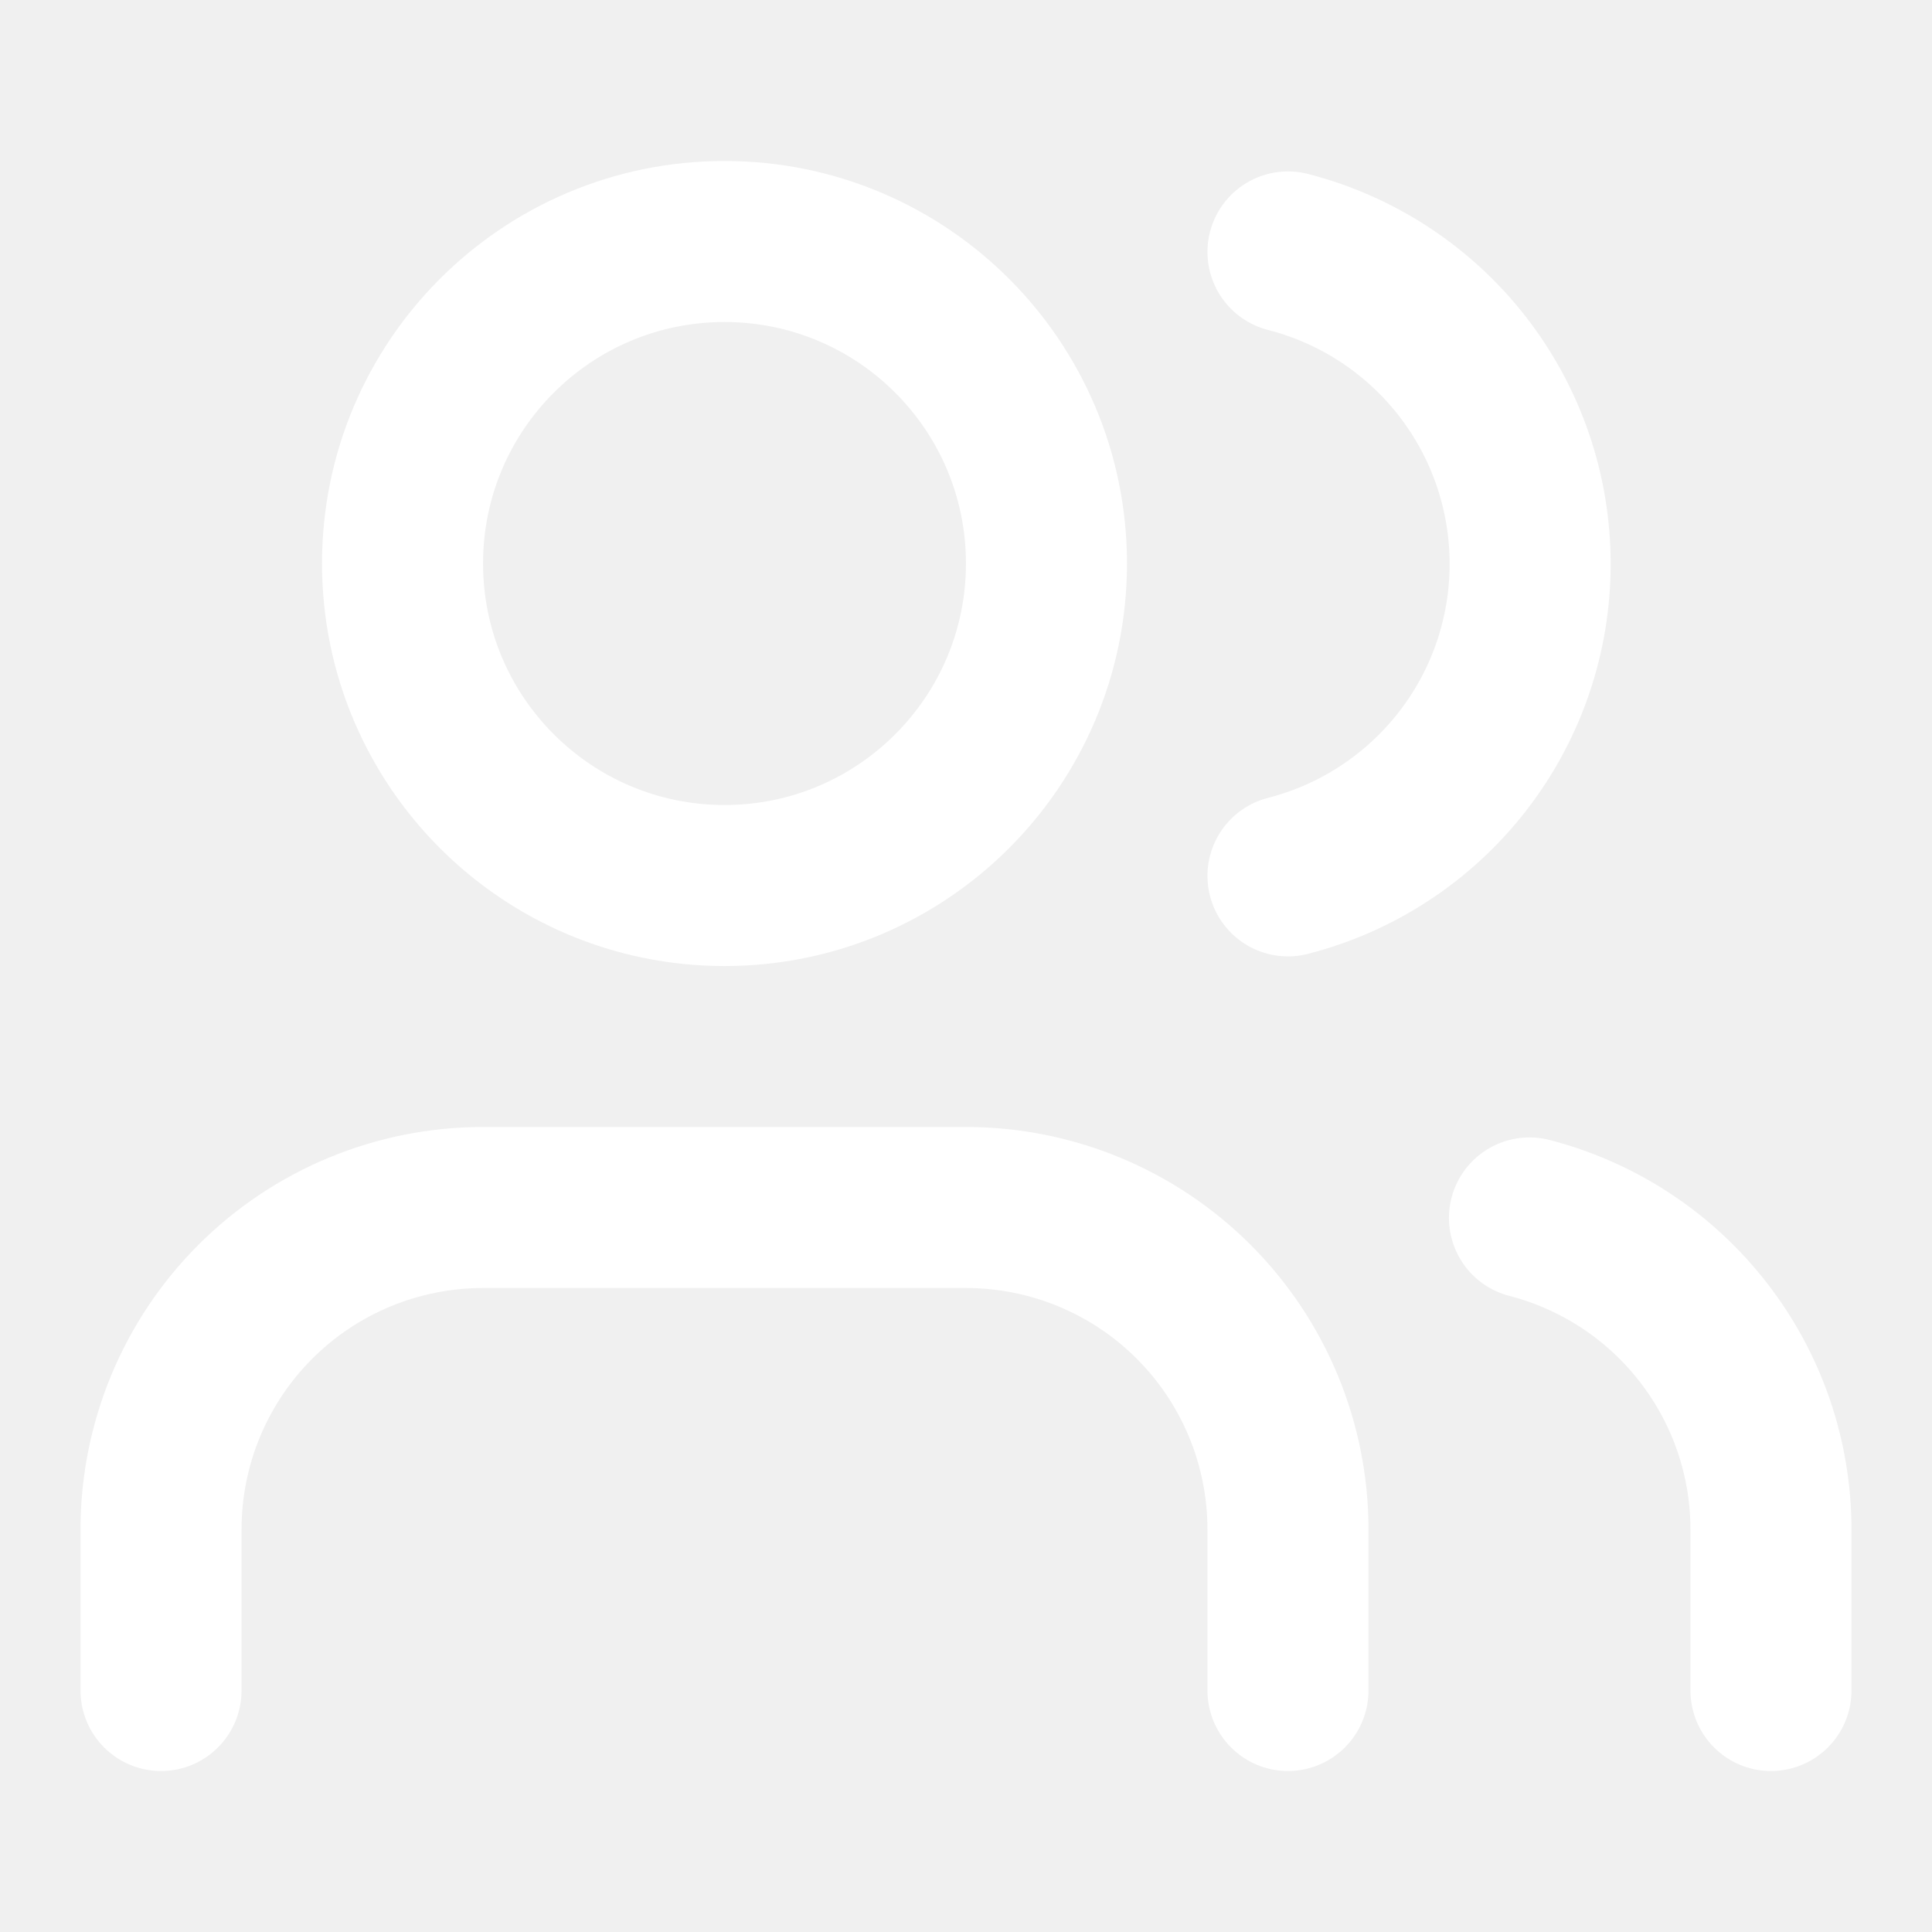
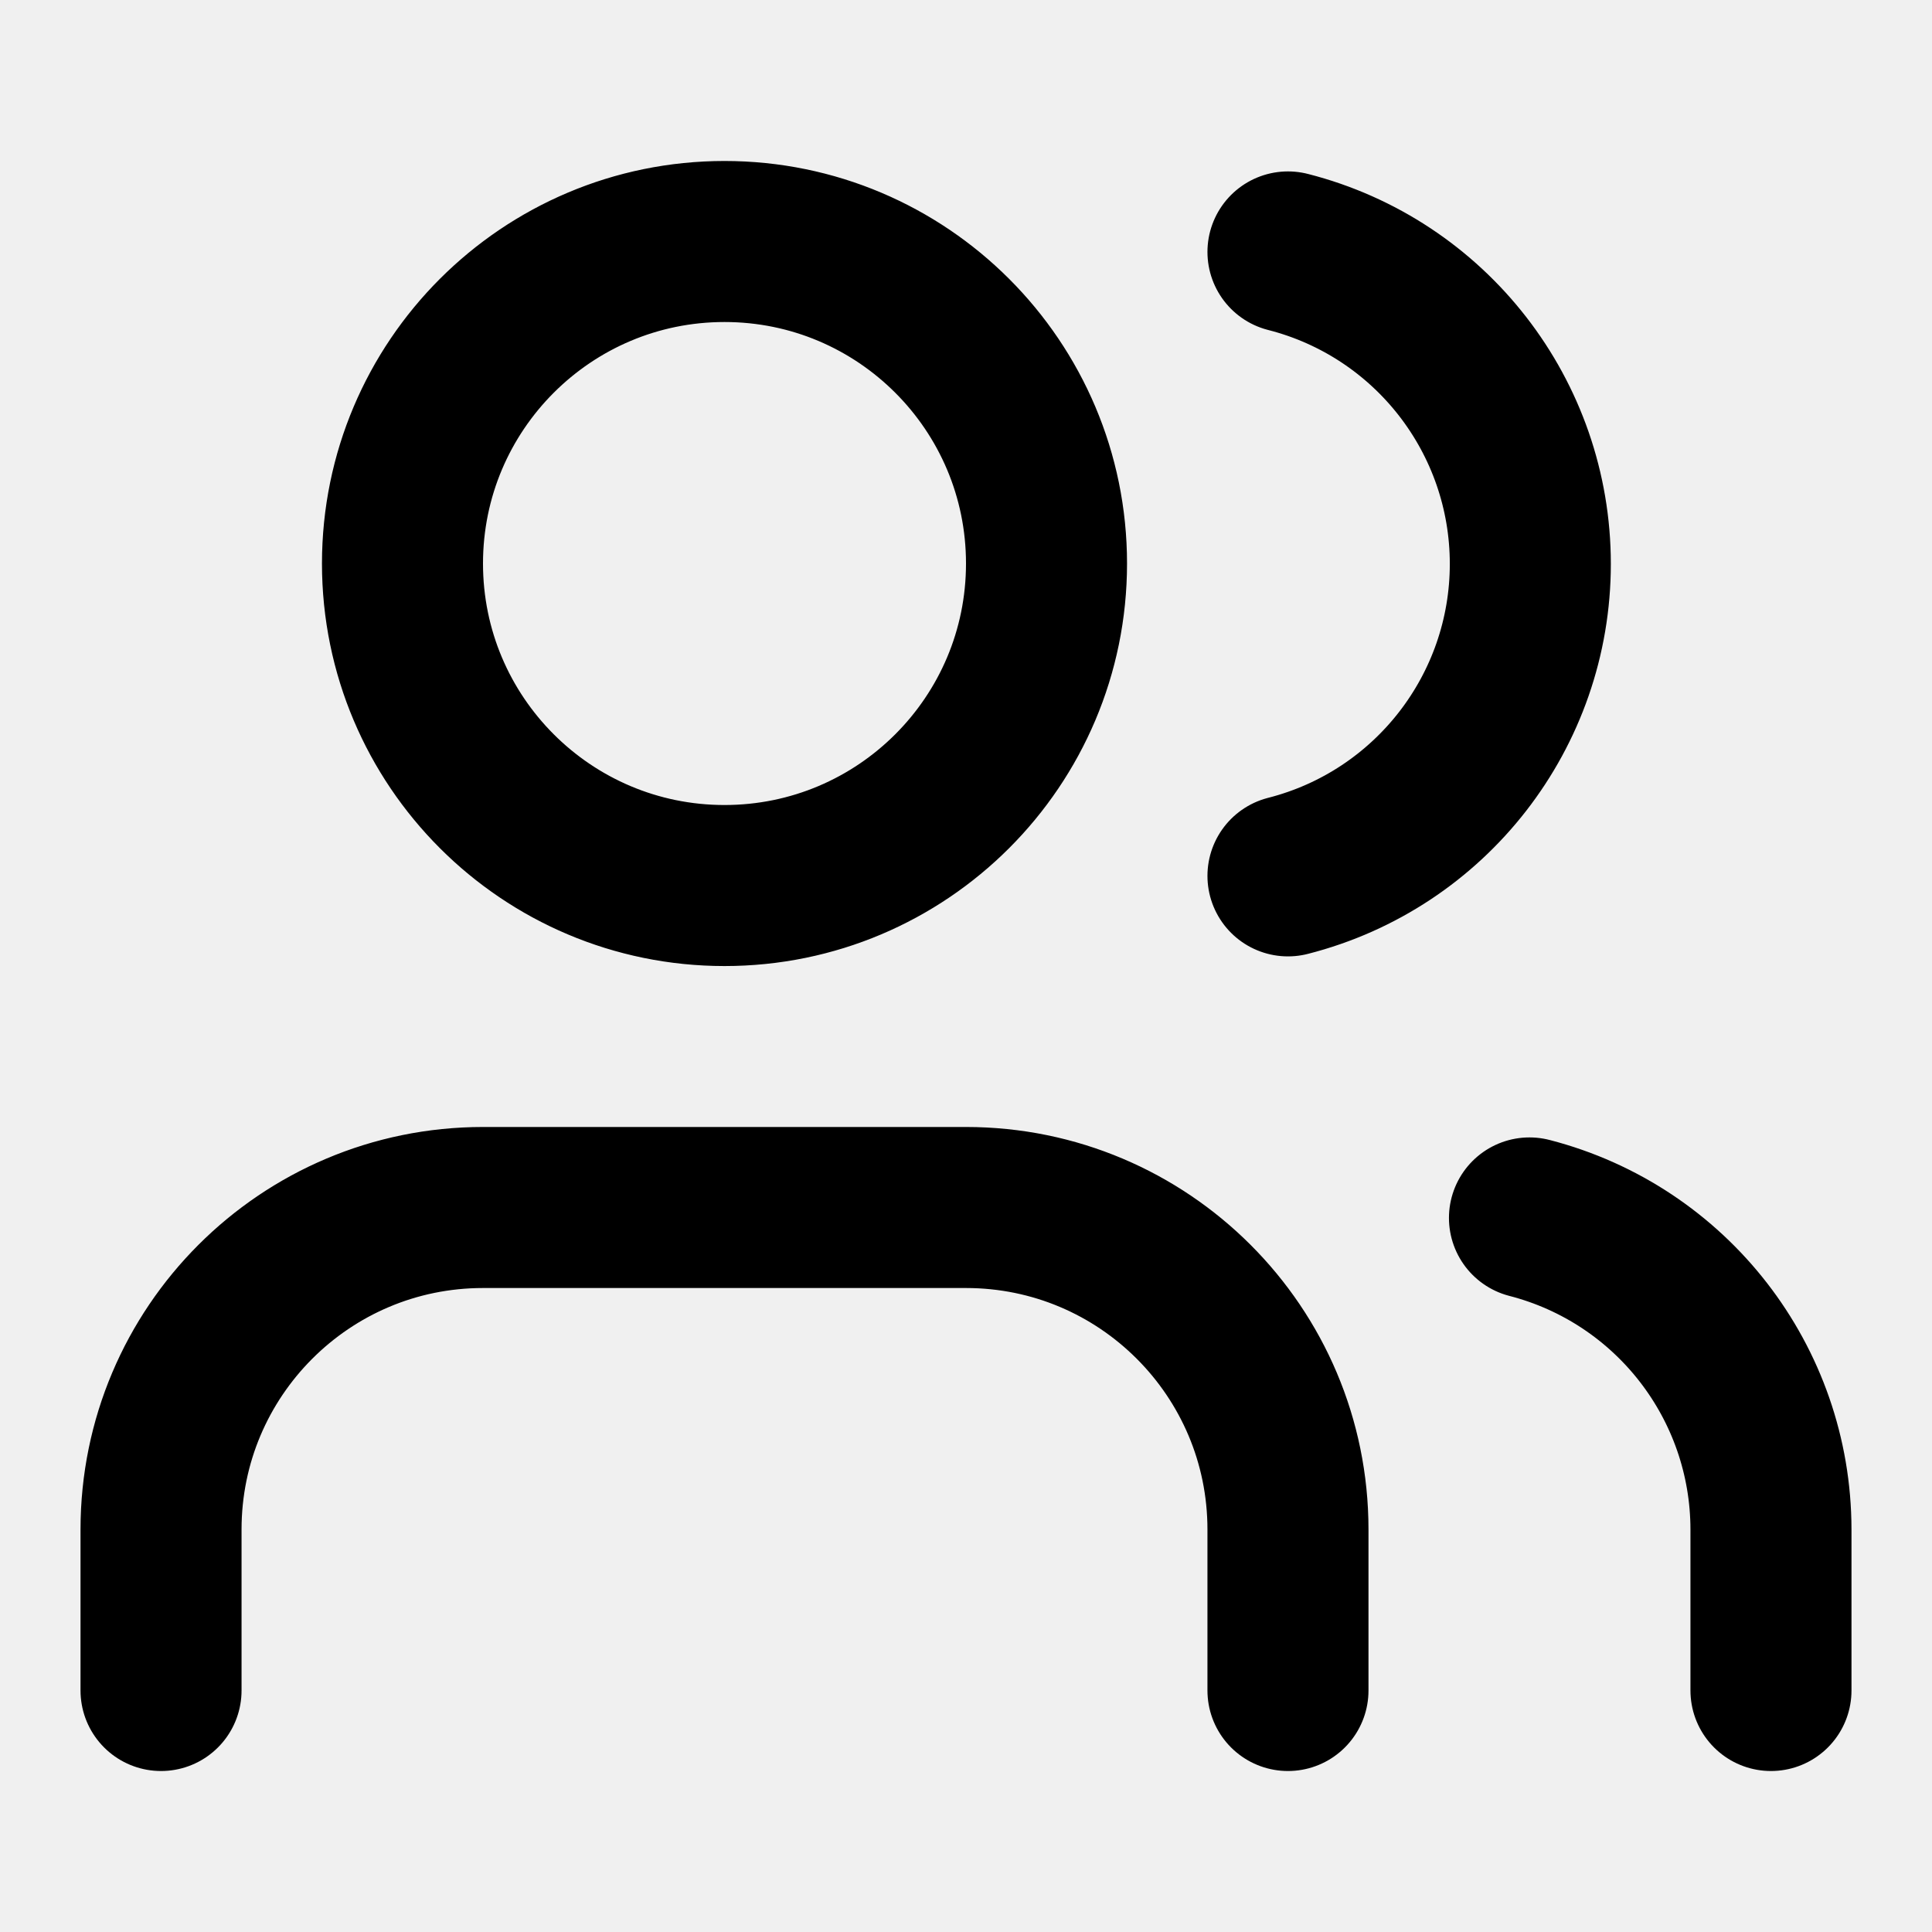
- <svg xmlns="http://www.w3.org/2000/svg" width="20" height="20" viewBox="0 0 20 20" fill="none">
-   <g clip-path="url(#clip0_5_741)">
-     <path d="M13.333 17.5V15.833C13.333 14.949 12.982 14.101 12.357 13.476C11.732 12.851 10.884 12.5 10 12.5H5C4.116 12.5 3.268 12.851 2.643 13.476C2.018 14.101 1.667 14.949 1.667 15.833V17.5" stroke="white" stroke-width="1.667" stroke-linecap="round" stroke-linejoin="round" />
-     <path d="M7.5 9.167C9.341 9.167 10.833 7.674 10.833 5.833C10.833 3.992 9.341 2.5 7.5 2.5C5.659 2.5 4.167 3.992 4.167 5.833C4.167 7.674 5.659 9.167 7.5 9.167Z" stroke="white" stroke-width="1.667" stroke-linecap="round" stroke-linejoin="round" />
-     <path d="M18.333 17.5V15.833C18.333 15.095 18.087 14.377 17.634 13.794C17.182 13.21 16.548 12.793 15.833 12.608" stroke="white" stroke-width="1.667" stroke-linecap="round" stroke-linejoin="round" />
-     <path d="M13.333 2.608C14.05 2.792 14.686 3.209 15.14 3.794C15.594 4.378 15.84 5.097 15.84 5.838C15.84 6.578 15.594 7.297 15.14 7.881C14.686 8.466 14.05 8.883 13.333 9.067" stroke="white" stroke-width="1.667" stroke-linecap="round" stroke-linejoin="round" />
+ <svg xmlns="http://www.w3.org/2000/svg" width="20" height="20" fill="none" viewBox="0 0 20 20">
+   <g clip-path="url(#a)">
+     <path stroke="currentColor" stroke-linecap="round" stroke-linejoin="round" stroke-width="1.667" d="M13.333 17.5v-1.667A3.333 3.333 0 0 0 10 12.5H5a3.333 3.333 0 0 0-3.333 3.333V17.5M7.5 9.167a3.333 3.333 0 1 0 0-6.667 3.333 3.333 0 0 0 0 6.667ZM18.333 17.5v-1.667a3.334 3.334 0 0 0-2.5-3.225m-2.5-10a3.333 3.333 0 0 1 0 6.459" />
  </g>
  <defs>
-     <clipPath id="clip0_5_741">
-       <rect width="20" height="20" fill="white" />
+     <clipPath id="a">
+       <path fill="#fff" d="M0 0h20v20H0z" />
    </clipPath>
  </defs>
</svg>
